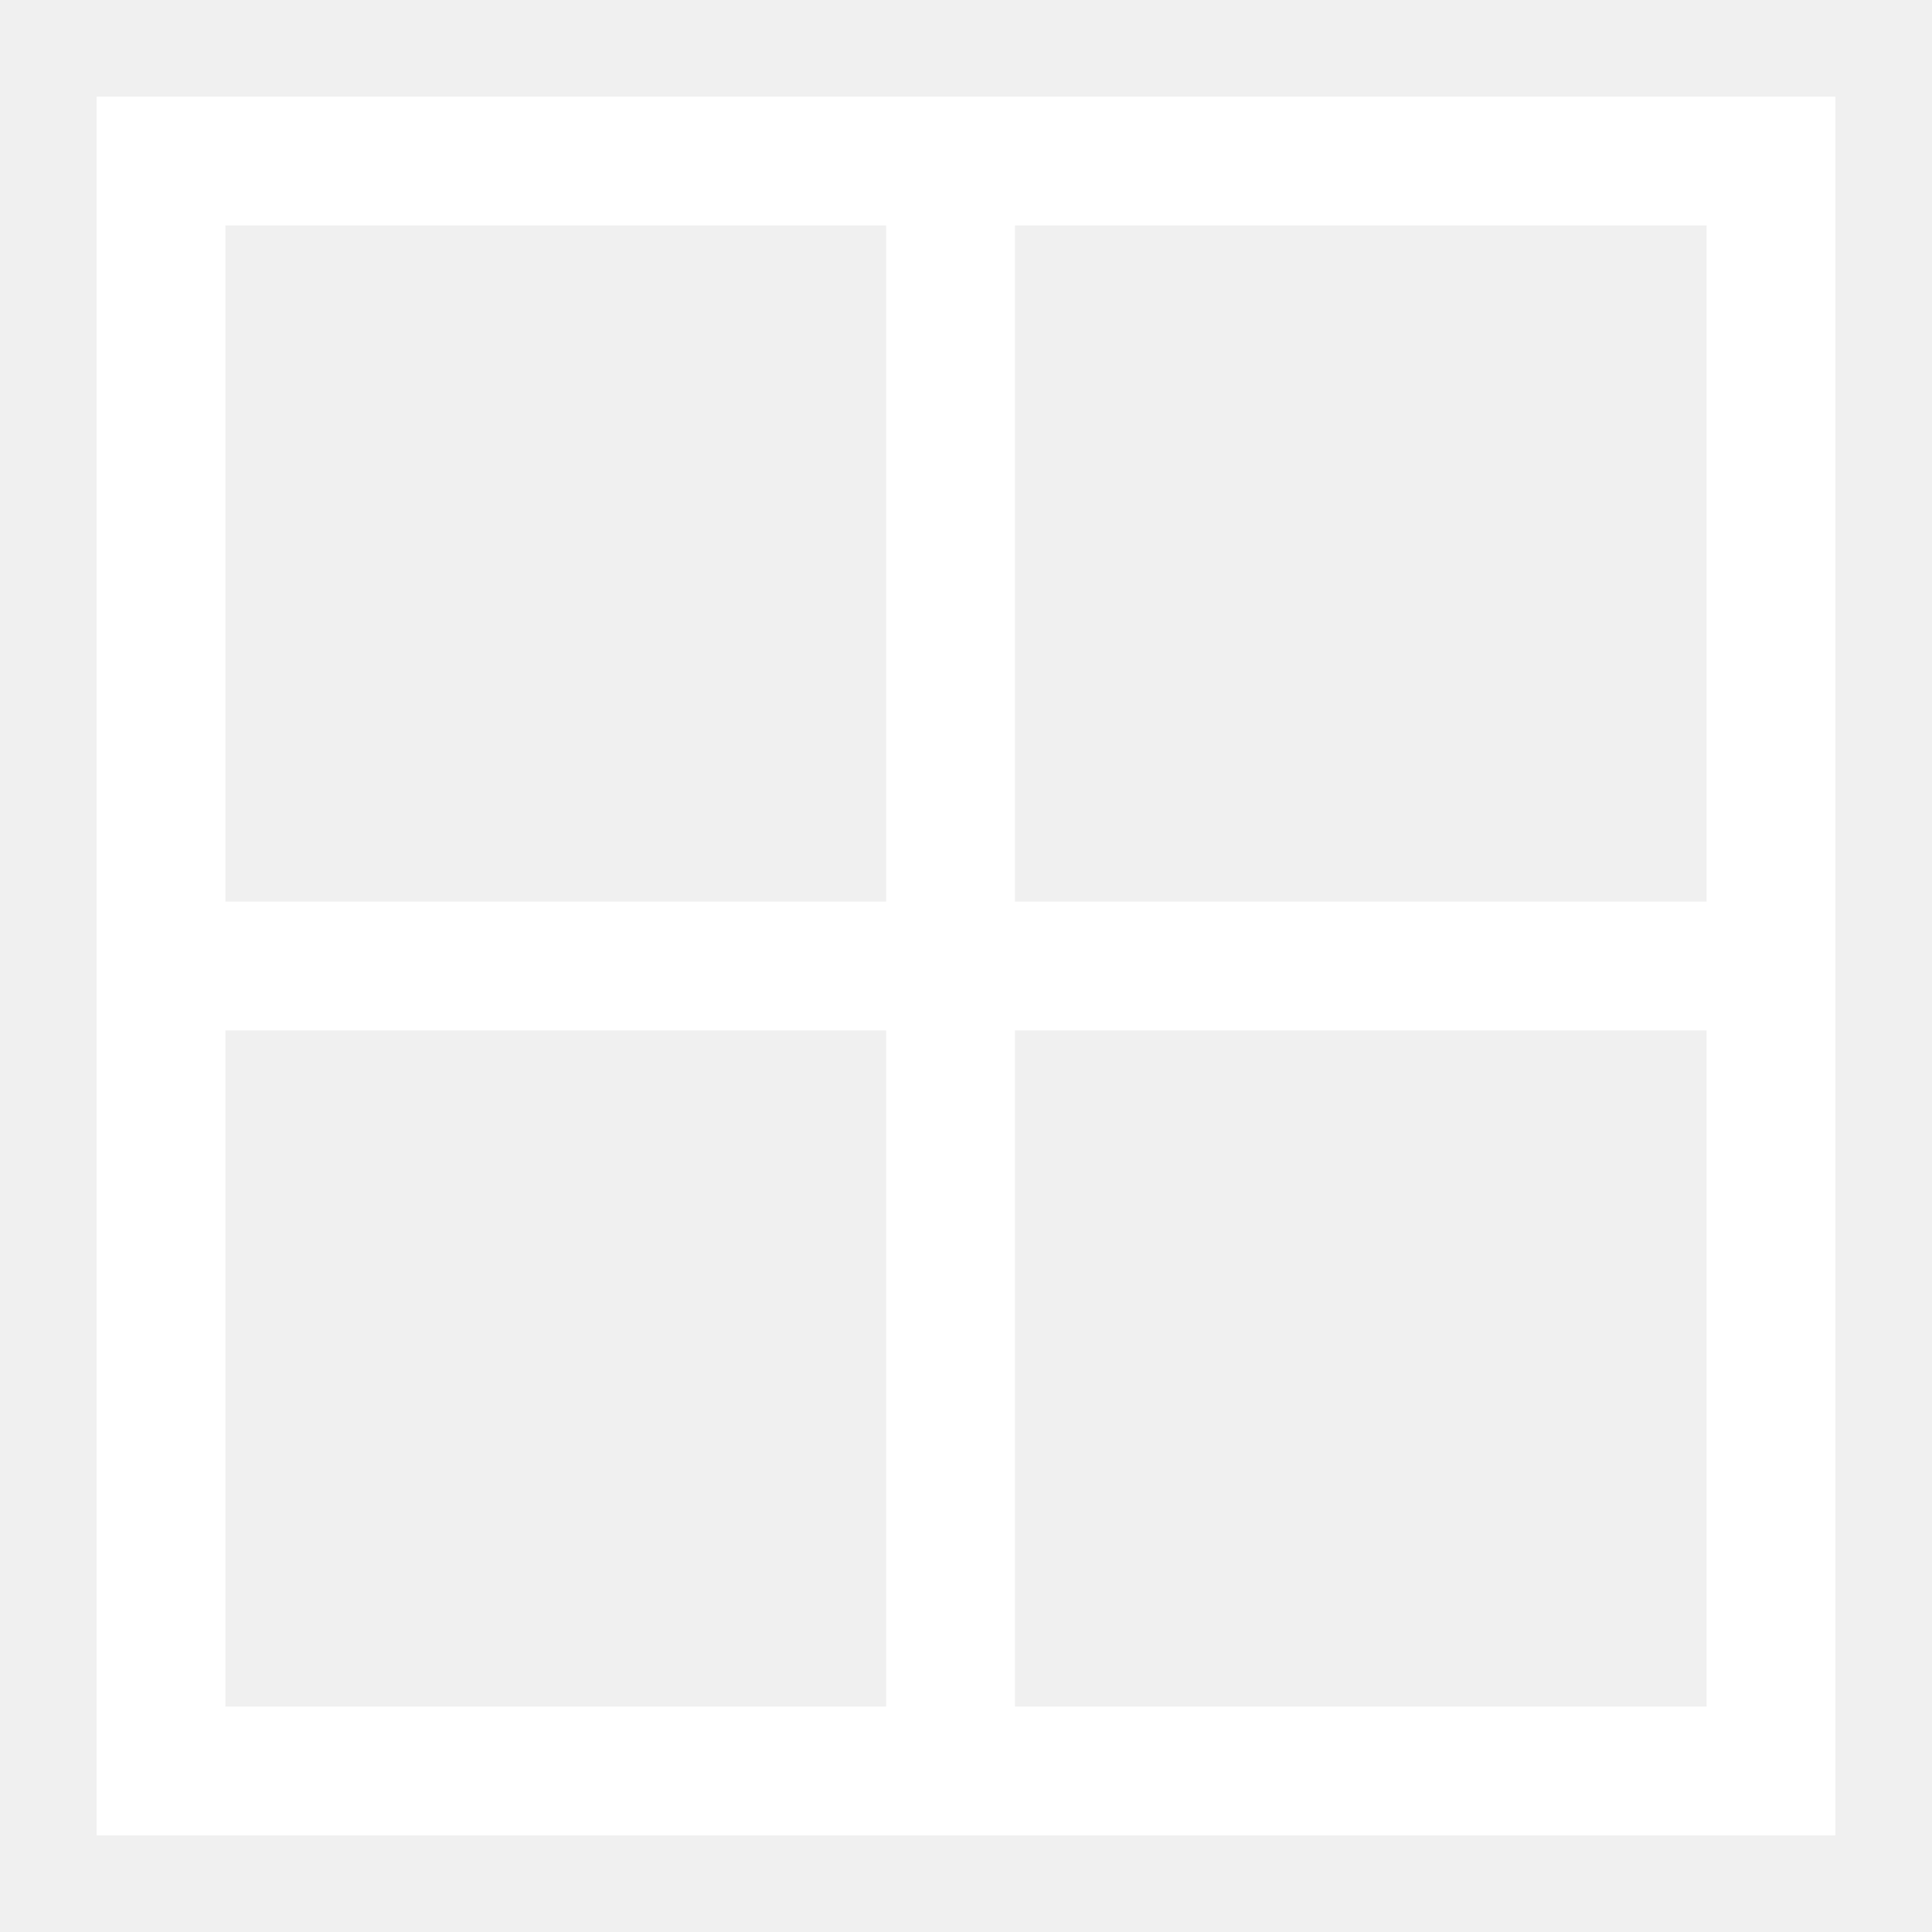
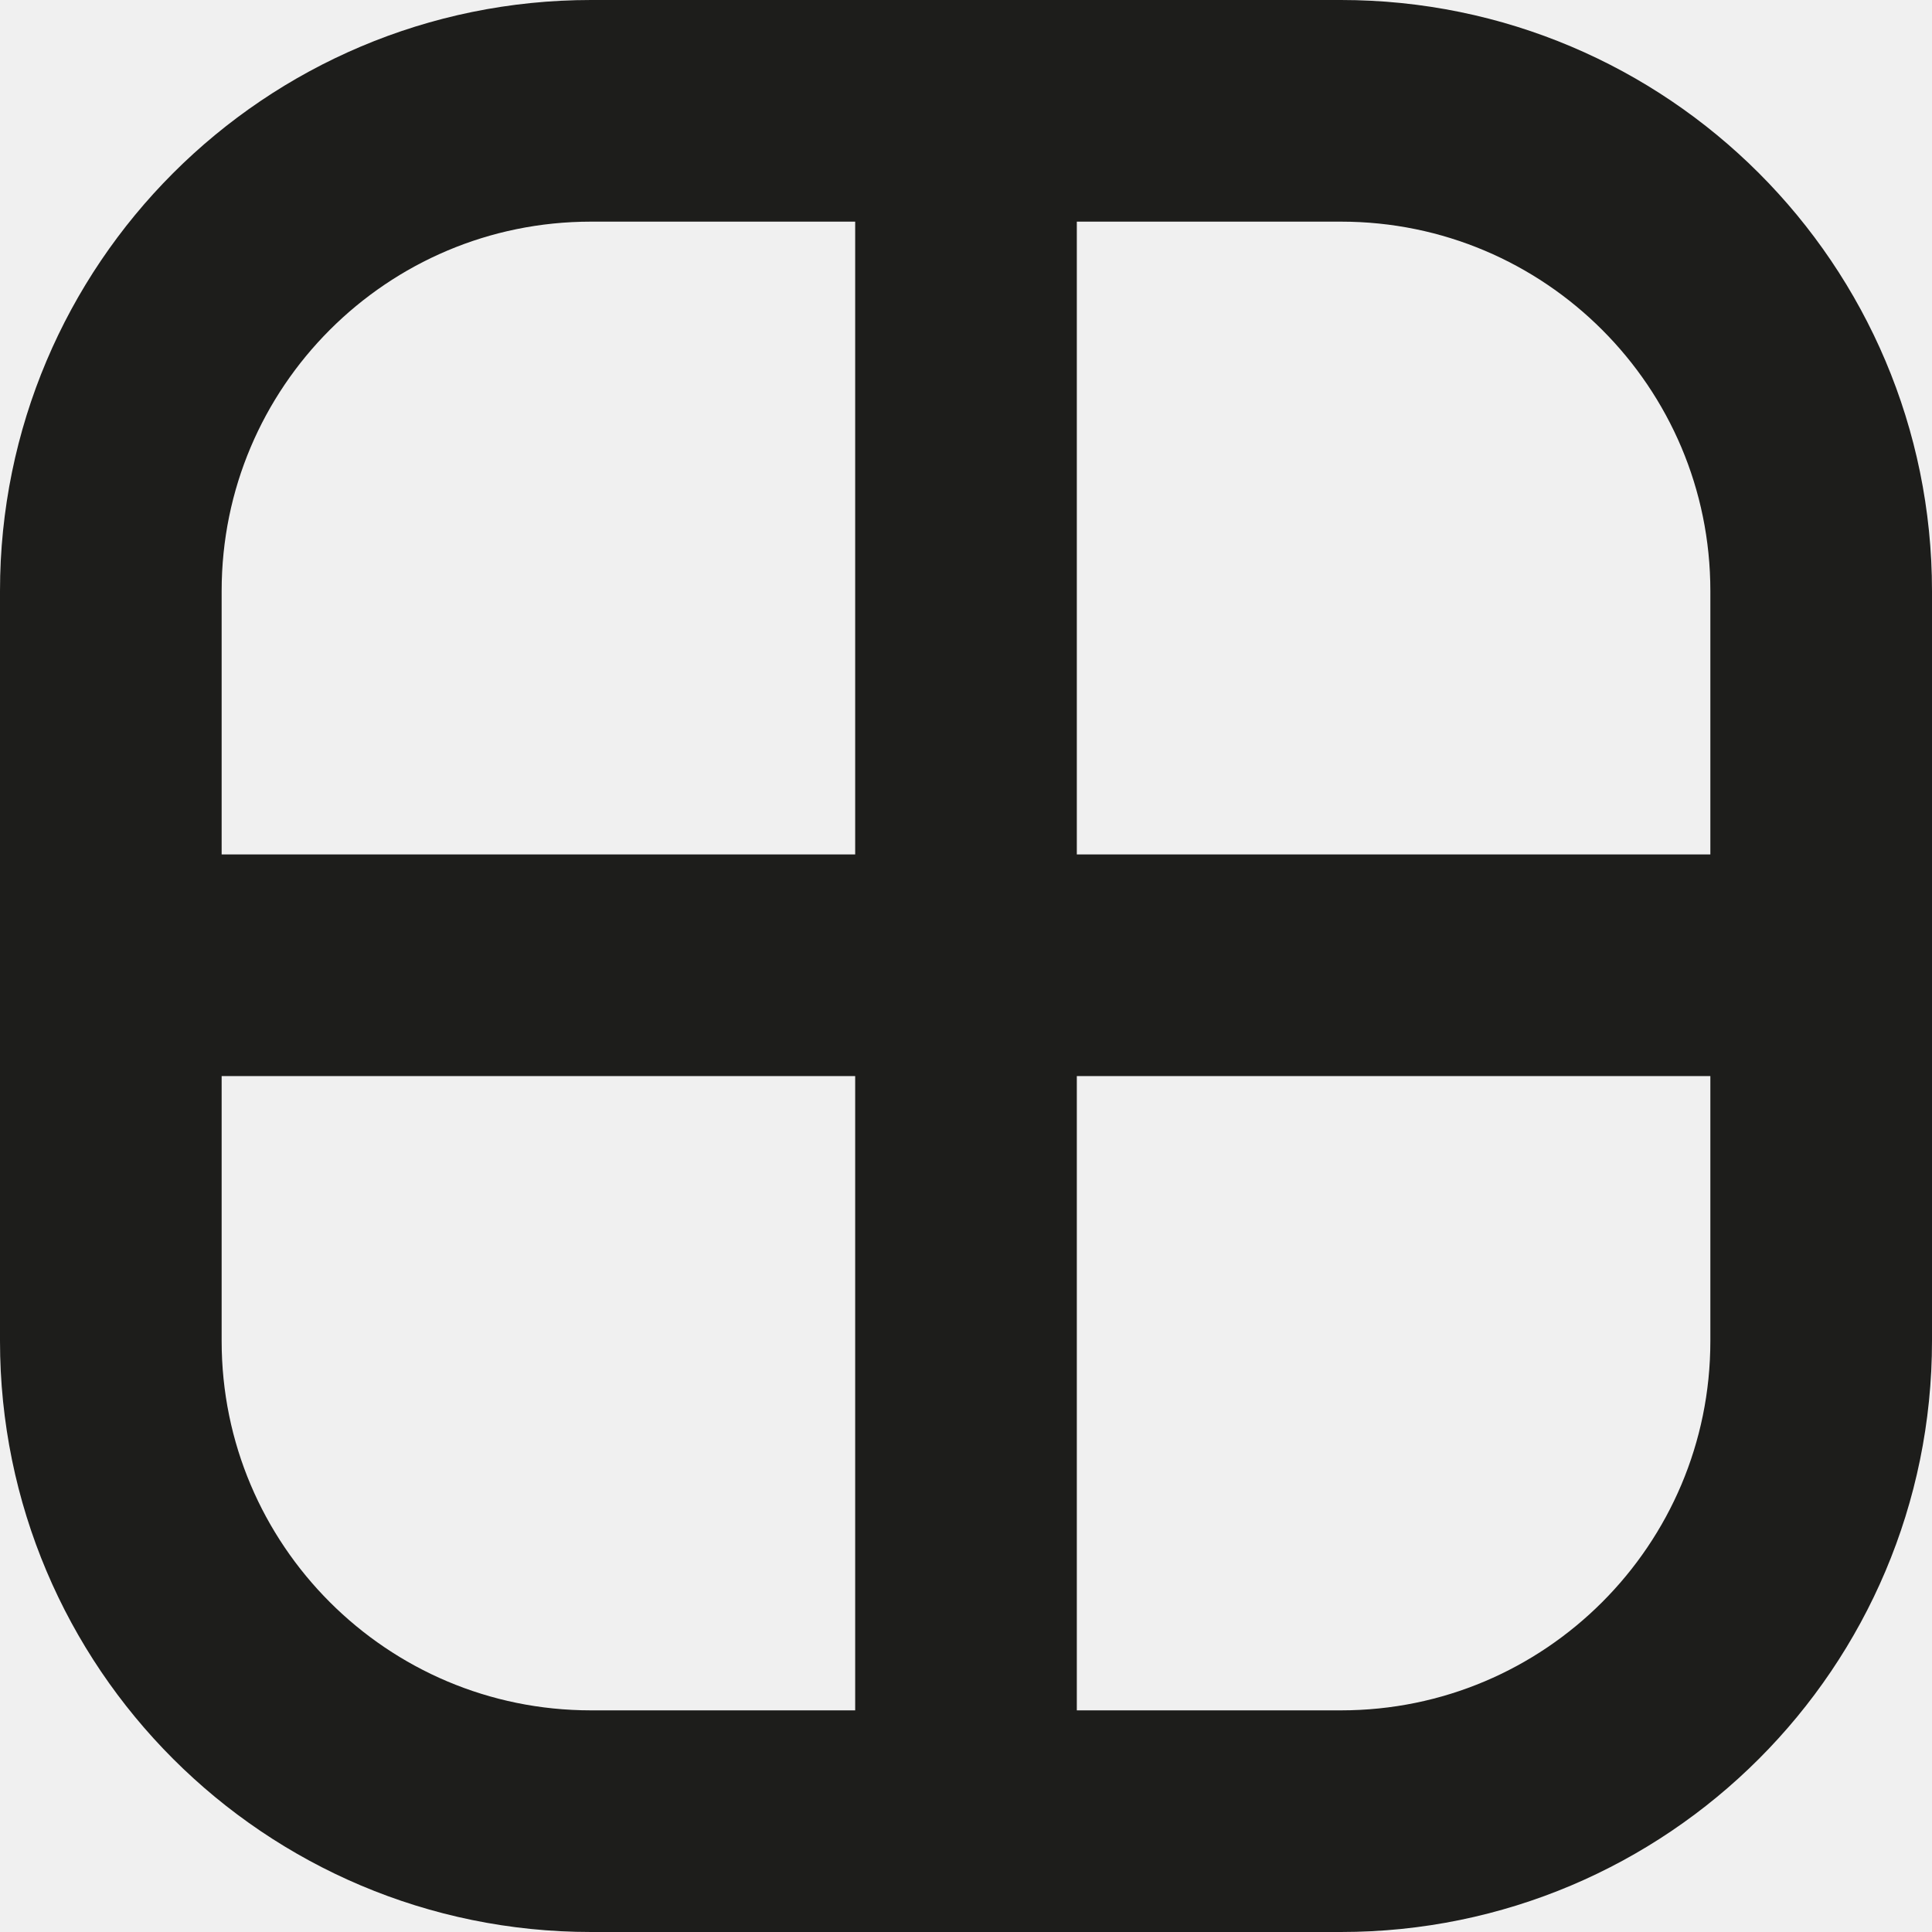
- <svg xmlns="http://www.w3.org/2000/svg" id="Camada_1" version="1.1" viewBox="0 0 30 30">
+ <svg xmlns="http://www.w3.org/2000/svg" id="Camada_1" data-name="Camada 1" viewBox="0 0 52.3 52.3">
  <defs>
    <style>
-       .st0 {
+       .cls-1 {
        fill: none;
-         stroke: #fff;
+         stroke: #1d1d1b;
        stroke-miterlimit: 10;
-         stroke-width: 2px;
+         stroke-width: 6px;
      }
    </style>
  </defs>
-   <rect class="st0" x="2.5" y="2.5" width="25" height="25" />
-   <line class="st0" x1="2.5" y1="15" x2="27.35" y2="15" />
-   <line class="st0" x1="14.76" y1="2.51" x2="14.76" y2="27.5" />
+   <rect class="cls-1" x="3" y="3" width="46.3" height="46.3" rx="13" ry="13" />
+   <line class="cls-1" x1="26.15" y1="3" x2="26.15" y2="48.82" />
+   <line class="cls-1" x1="48.92" y1="26.13" x2="3.1" y2="26.13" />
</svg>
